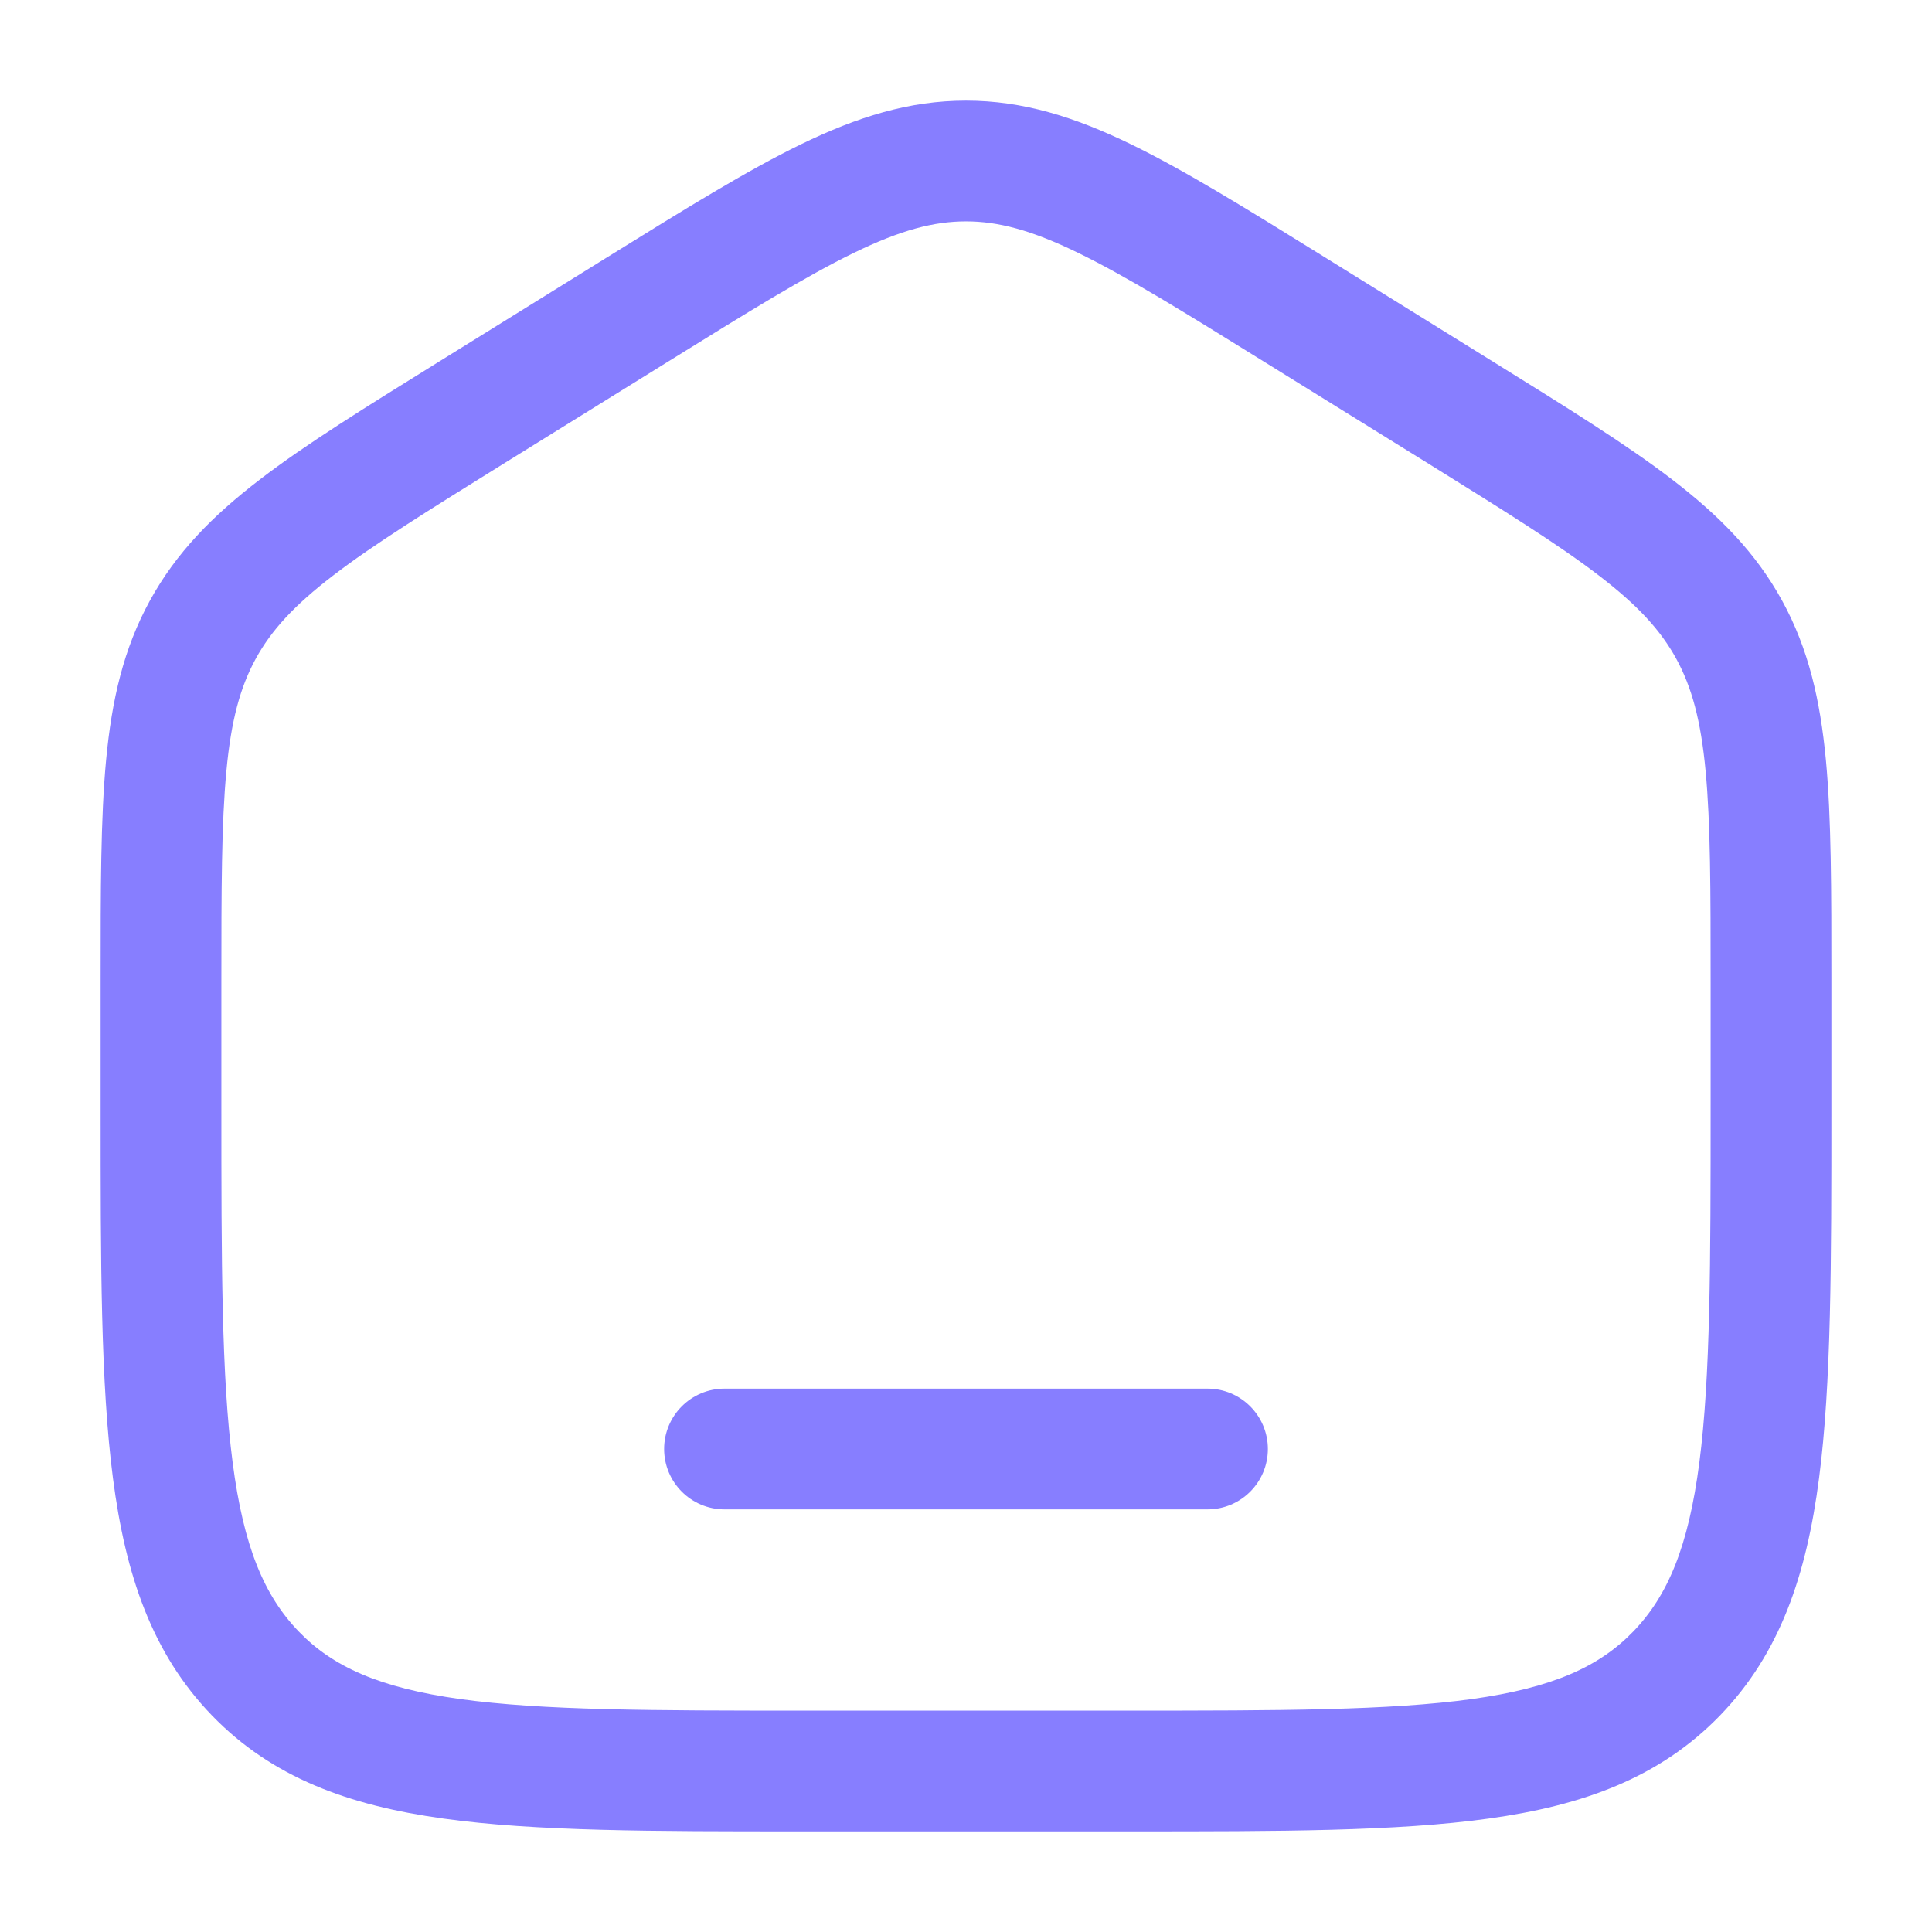
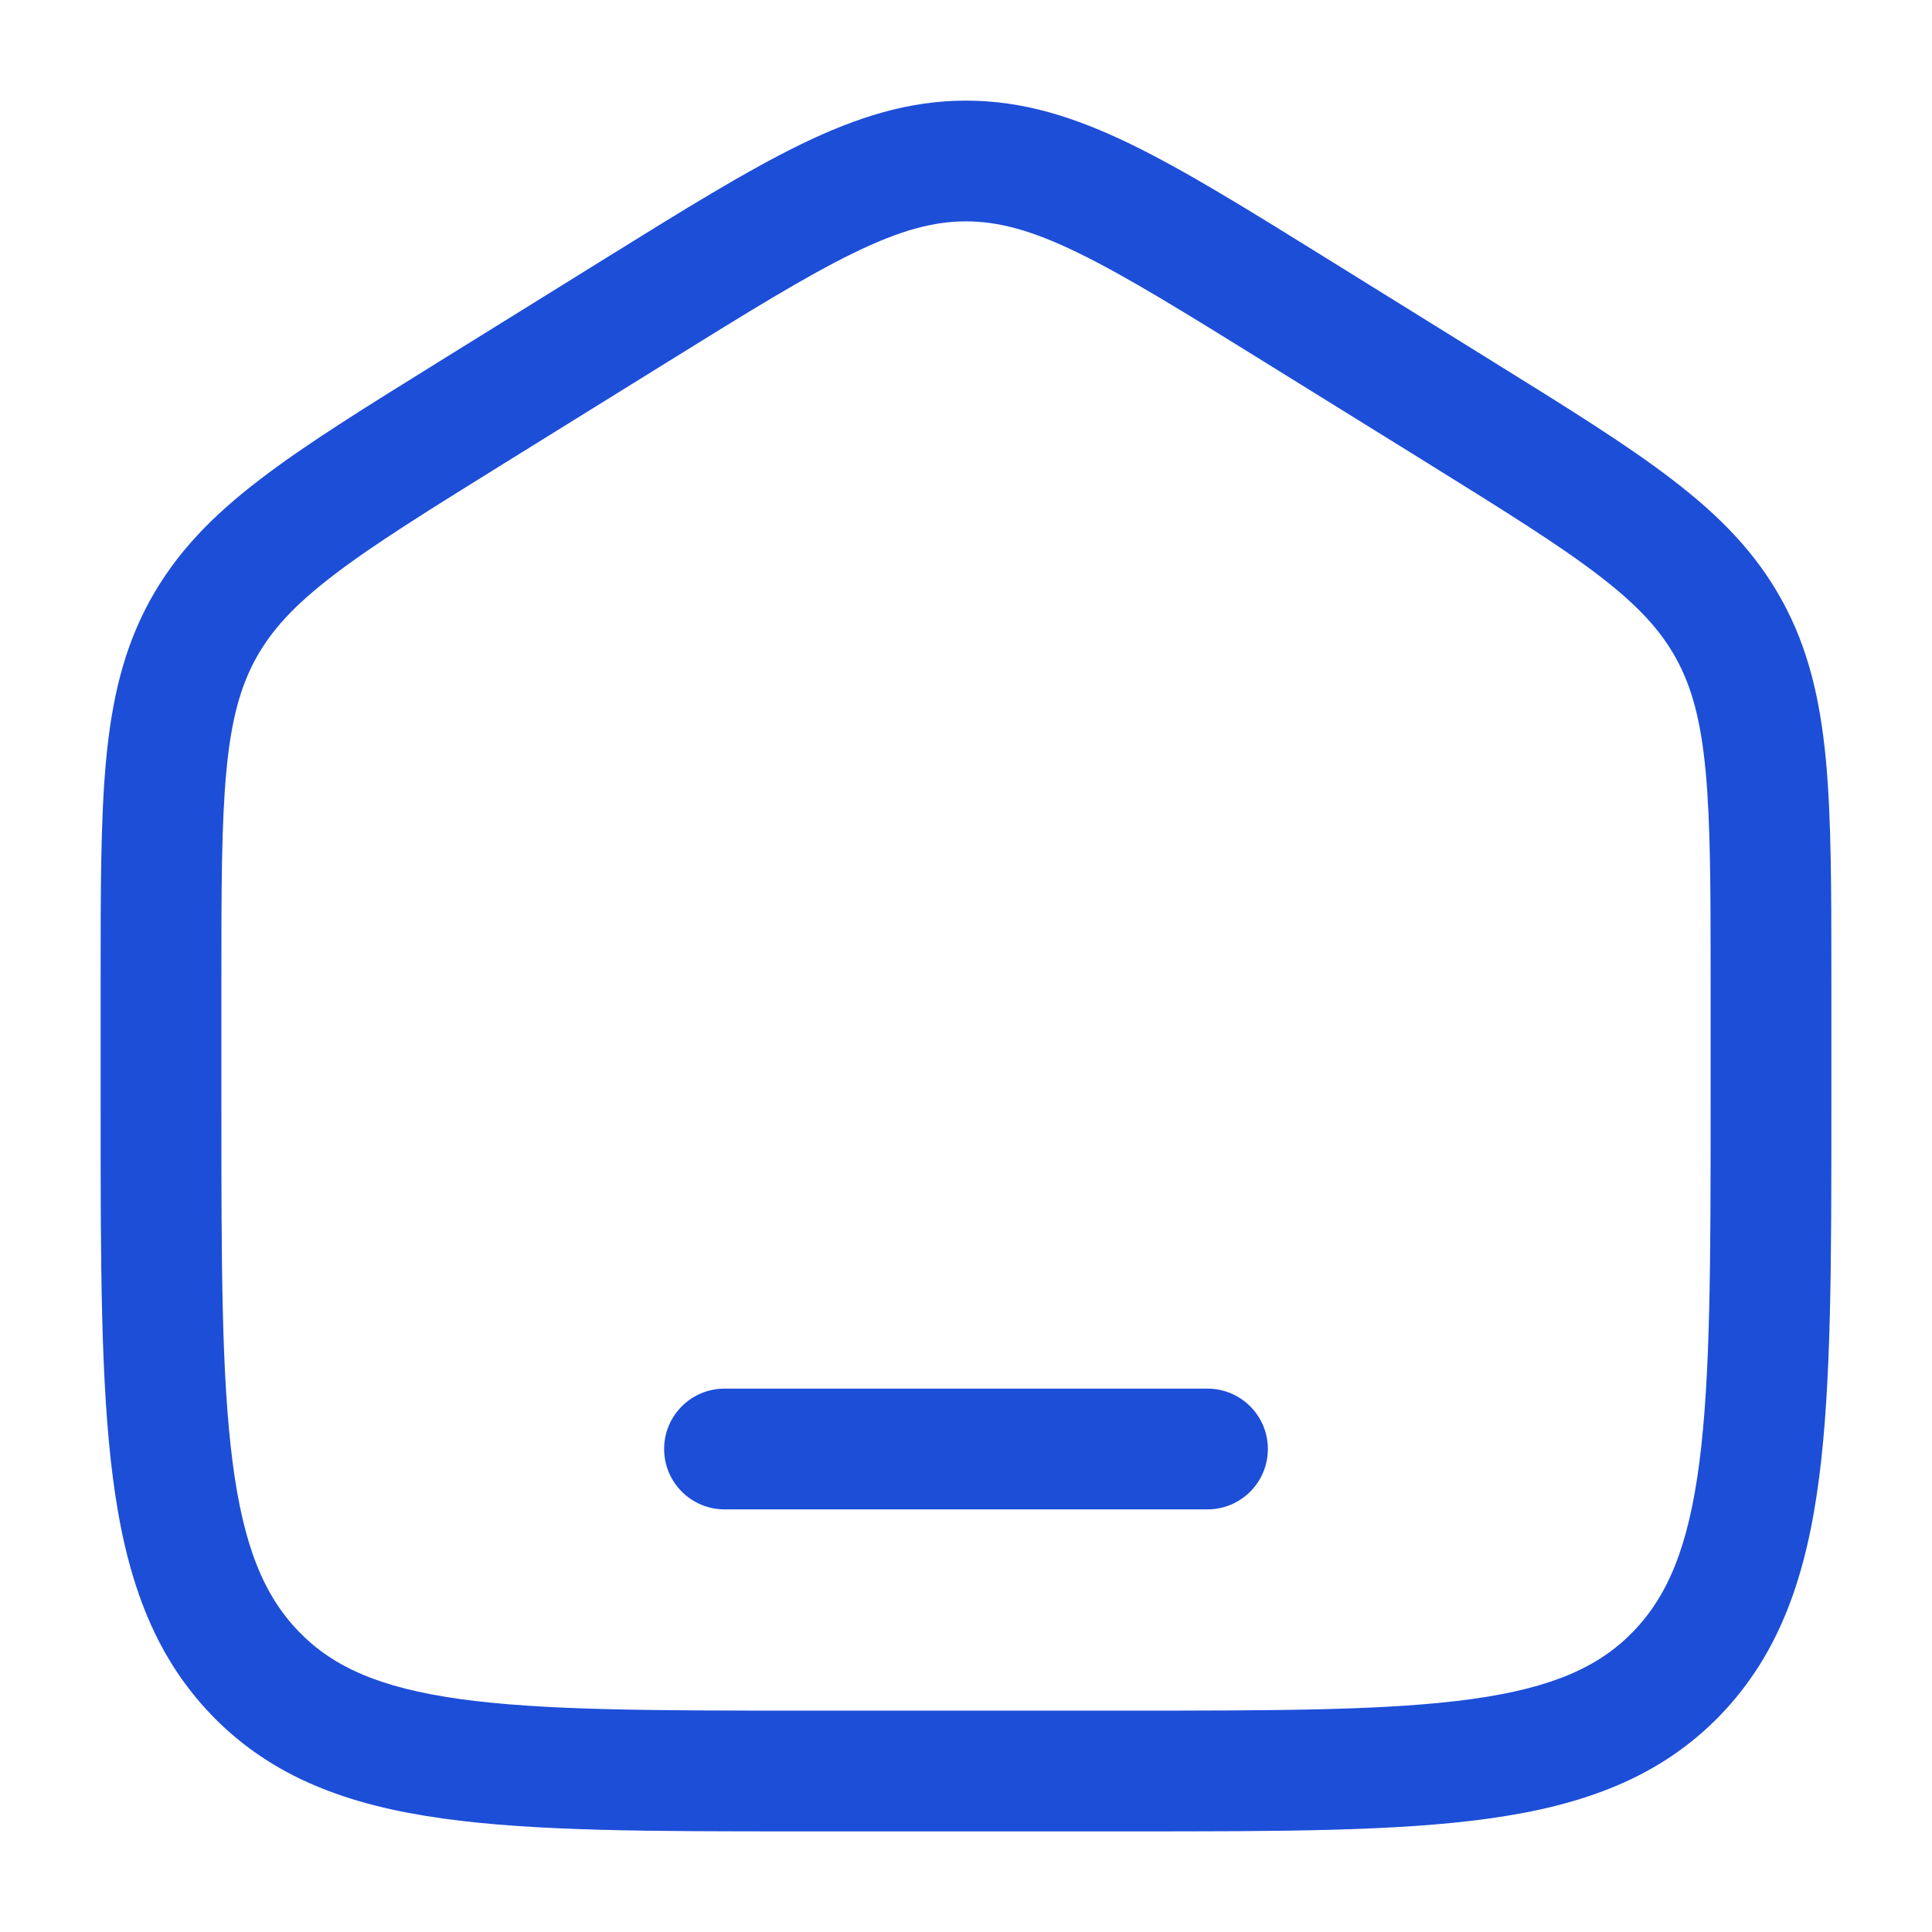
<svg xmlns="http://www.w3.org/2000/svg" width="24" height="24" viewBox="0 0 24 24" fill="none">
-   <path d="M9 17.25C8.586 17.25 8.25 17.586 8.25 18C8.25 18.414 8.586 18.75 9 18.75H15C15.414 18.75 15.75 18.414 15.75 18C15.75 17.586 15.414 17.25 15 17.25H9Z" fill="#877EFF" />
-   <path fill-rule="evenodd" clip-rule="evenodd" d="M12 1.25C11.292 1.25 10.649 1.453 9.951 1.792C9.276 2.12 8.496 2.604 7.523 3.208L5.456 4.491C4.535 5.063 3.797 5.52 3.229 5.956C2.64 6.407 2.188 6.866 1.861 7.463C1.535 8.058 1.389 8.692 1.318 9.441C1.25 10.166 1.25 11.054 1.25 12.167V13.78C1.25 15.684 1.25 17.187 1.403 18.362C1.559 19.567 1.889 20.54 2.632 21.309C3.38 22.082 4.33 22.428 5.508 22.591C6.648 22.75 8.106 22.75 9.942 22.75H14.058C15.894 22.75 17.352 22.75 18.492 22.591C19.669 22.428 20.62 22.082 21.368 21.309C22.111 20.54 22.441 19.567 22.597 18.362C22.75 17.187 22.75 15.684 22.75 13.78V12.167C22.75 11.054 22.75 10.166 22.682 9.441C22.611 8.692 22.465 8.058 22.139 7.463C21.812 6.866 21.36 6.407 20.771 5.956C20.203 5.52 19.465 5.063 18.544 4.491L16.477 3.208C15.504 2.604 14.724 2.12 14.049 1.792C13.351 1.453 12.708 1.25 12 1.25ZM8.28 4.504C9.295 3.874 10.009 3.432 10.607 3.141C11.188 2.858 11.6 2.75 12 2.75C12.4 2.75 12.812 2.858 13.393 3.141C13.991 3.432 14.705 3.874 15.72 4.504L17.721 5.745C18.681 6.342 19.356 6.761 19.859 7.147C20.349 7.522 20.63 7.831 20.823 8.183C21.016 8.536 21.129 8.949 21.188 9.581C21.249 10.229 21.25 11.046 21.25 12.204V13.725C21.25 15.696 21.248 17.101 21.11 18.168C20.974 19.216 20.717 19.824 20.289 20.267C19.865 20.706 19.287 20.966 18.286 21.106C17.26 21.248 15.908 21.25 14 21.25H10C8.092 21.25 6.74 21.248 5.714 21.106C4.713 20.966 4.135 20.706 3.711 20.267C3.283 19.824 3.026 19.216 2.89 18.168C2.751 17.101 2.75 15.696 2.75 13.725V12.204C2.75 11.046 2.751 10.229 2.812 9.581C2.871 8.949 2.984 8.536 3.177 8.183C3.37 7.831 3.651 7.522 4.141 7.147C4.644 6.761 5.319 6.342 6.28 5.745L8.28 4.504Z" fill="#877EFF" />
+   <path d="M9 17.25C8.586 17.25 8.25 17.586 8.25 18C8.25 18.414 8.586 18.75 9 18.75H15C15.414 18.75 15.75 18.414 15.75 18C15.75 17.586 15.414 17.25 15 17.25H9Z" fill="#1d4ed8" />
+   <path fill-rule="evenodd" clip-rule="evenodd" d="M12 1.25C11.292 1.25 10.649 1.453 9.951 1.792C9.276 2.12 8.496 2.604 7.523 3.208L5.456 4.491C4.535 5.063 3.797 5.52 3.229 5.956C2.64 6.407 2.188 6.866 1.861 7.463C1.535 8.058 1.389 8.692 1.318 9.441C1.25 10.166 1.25 11.054 1.25 12.167V13.78C1.25 15.684 1.25 17.187 1.403 18.362C1.559 19.567 1.889 20.54 2.632 21.309C3.38 22.082 4.33 22.428 5.508 22.591C6.648 22.75 8.106 22.75 9.942 22.75H14.058C15.894 22.75 17.352 22.75 18.492 22.591C19.669 22.428 20.62 22.082 21.368 21.309C22.111 20.54 22.441 19.567 22.597 18.362C22.75 17.187 22.75 15.684 22.75 13.78V12.167C22.75 11.054 22.75 10.166 22.682 9.441C22.611 8.692 22.465 8.058 22.139 7.463C21.812 6.866 21.36 6.407 20.771 5.956C20.203 5.52 19.465 5.063 18.544 4.491L16.477 3.208C15.504 2.604 14.724 2.12 14.049 1.792C13.351 1.453 12.708 1.25 12 1.25ZM8.28 4.504C9.295 3.874 10.009 3.432 10.607 3.141C11.188 2.858 11.6 2.75 12 2.75C12.4 2.75 12.812 2.858 13.393 3.141C13.991 3.432 14.705 3.874 15.72 4.504L17.721 5.745C18.681 6.342 19.356 6.761 19.859 7.147C20.349 7.522 20.63 7.831 20.823 8.183C21.016 8.536 21.129 8.949 21.188 9.581C21.249 10.229 21.25 11.046 21.25 12.204V13.725C21.25 15.696 21.248 17.101 21.11 18.168C20.974 19.216 20.717 19.824 20.289 20.267C19.865 20.706 19.287 20.966 18.286 21.106C17.26 21.248 15.908 21.25 14 21.25H10C8.092 21.25 6.74 21.248 5.714 21.106C4.713 20.966 4.135 20.706 3.711 20.267C3.283 19.824 3.026 19.216 2.89 18.168C2.751 17.101 2.75 15.696 2.75 13.725V12.204C2.75 11.046 2.751 10.229 2.812 9.581C2.871 8.949 2.984 8.536 3.177 8.183C3.37 7.831 3.651 7.522 4.141 7.147C4.644 6.761 5.319 6.342 6.28 5.745L8.28 4.504Z" fill="#1d4ed8" />
</svg>
